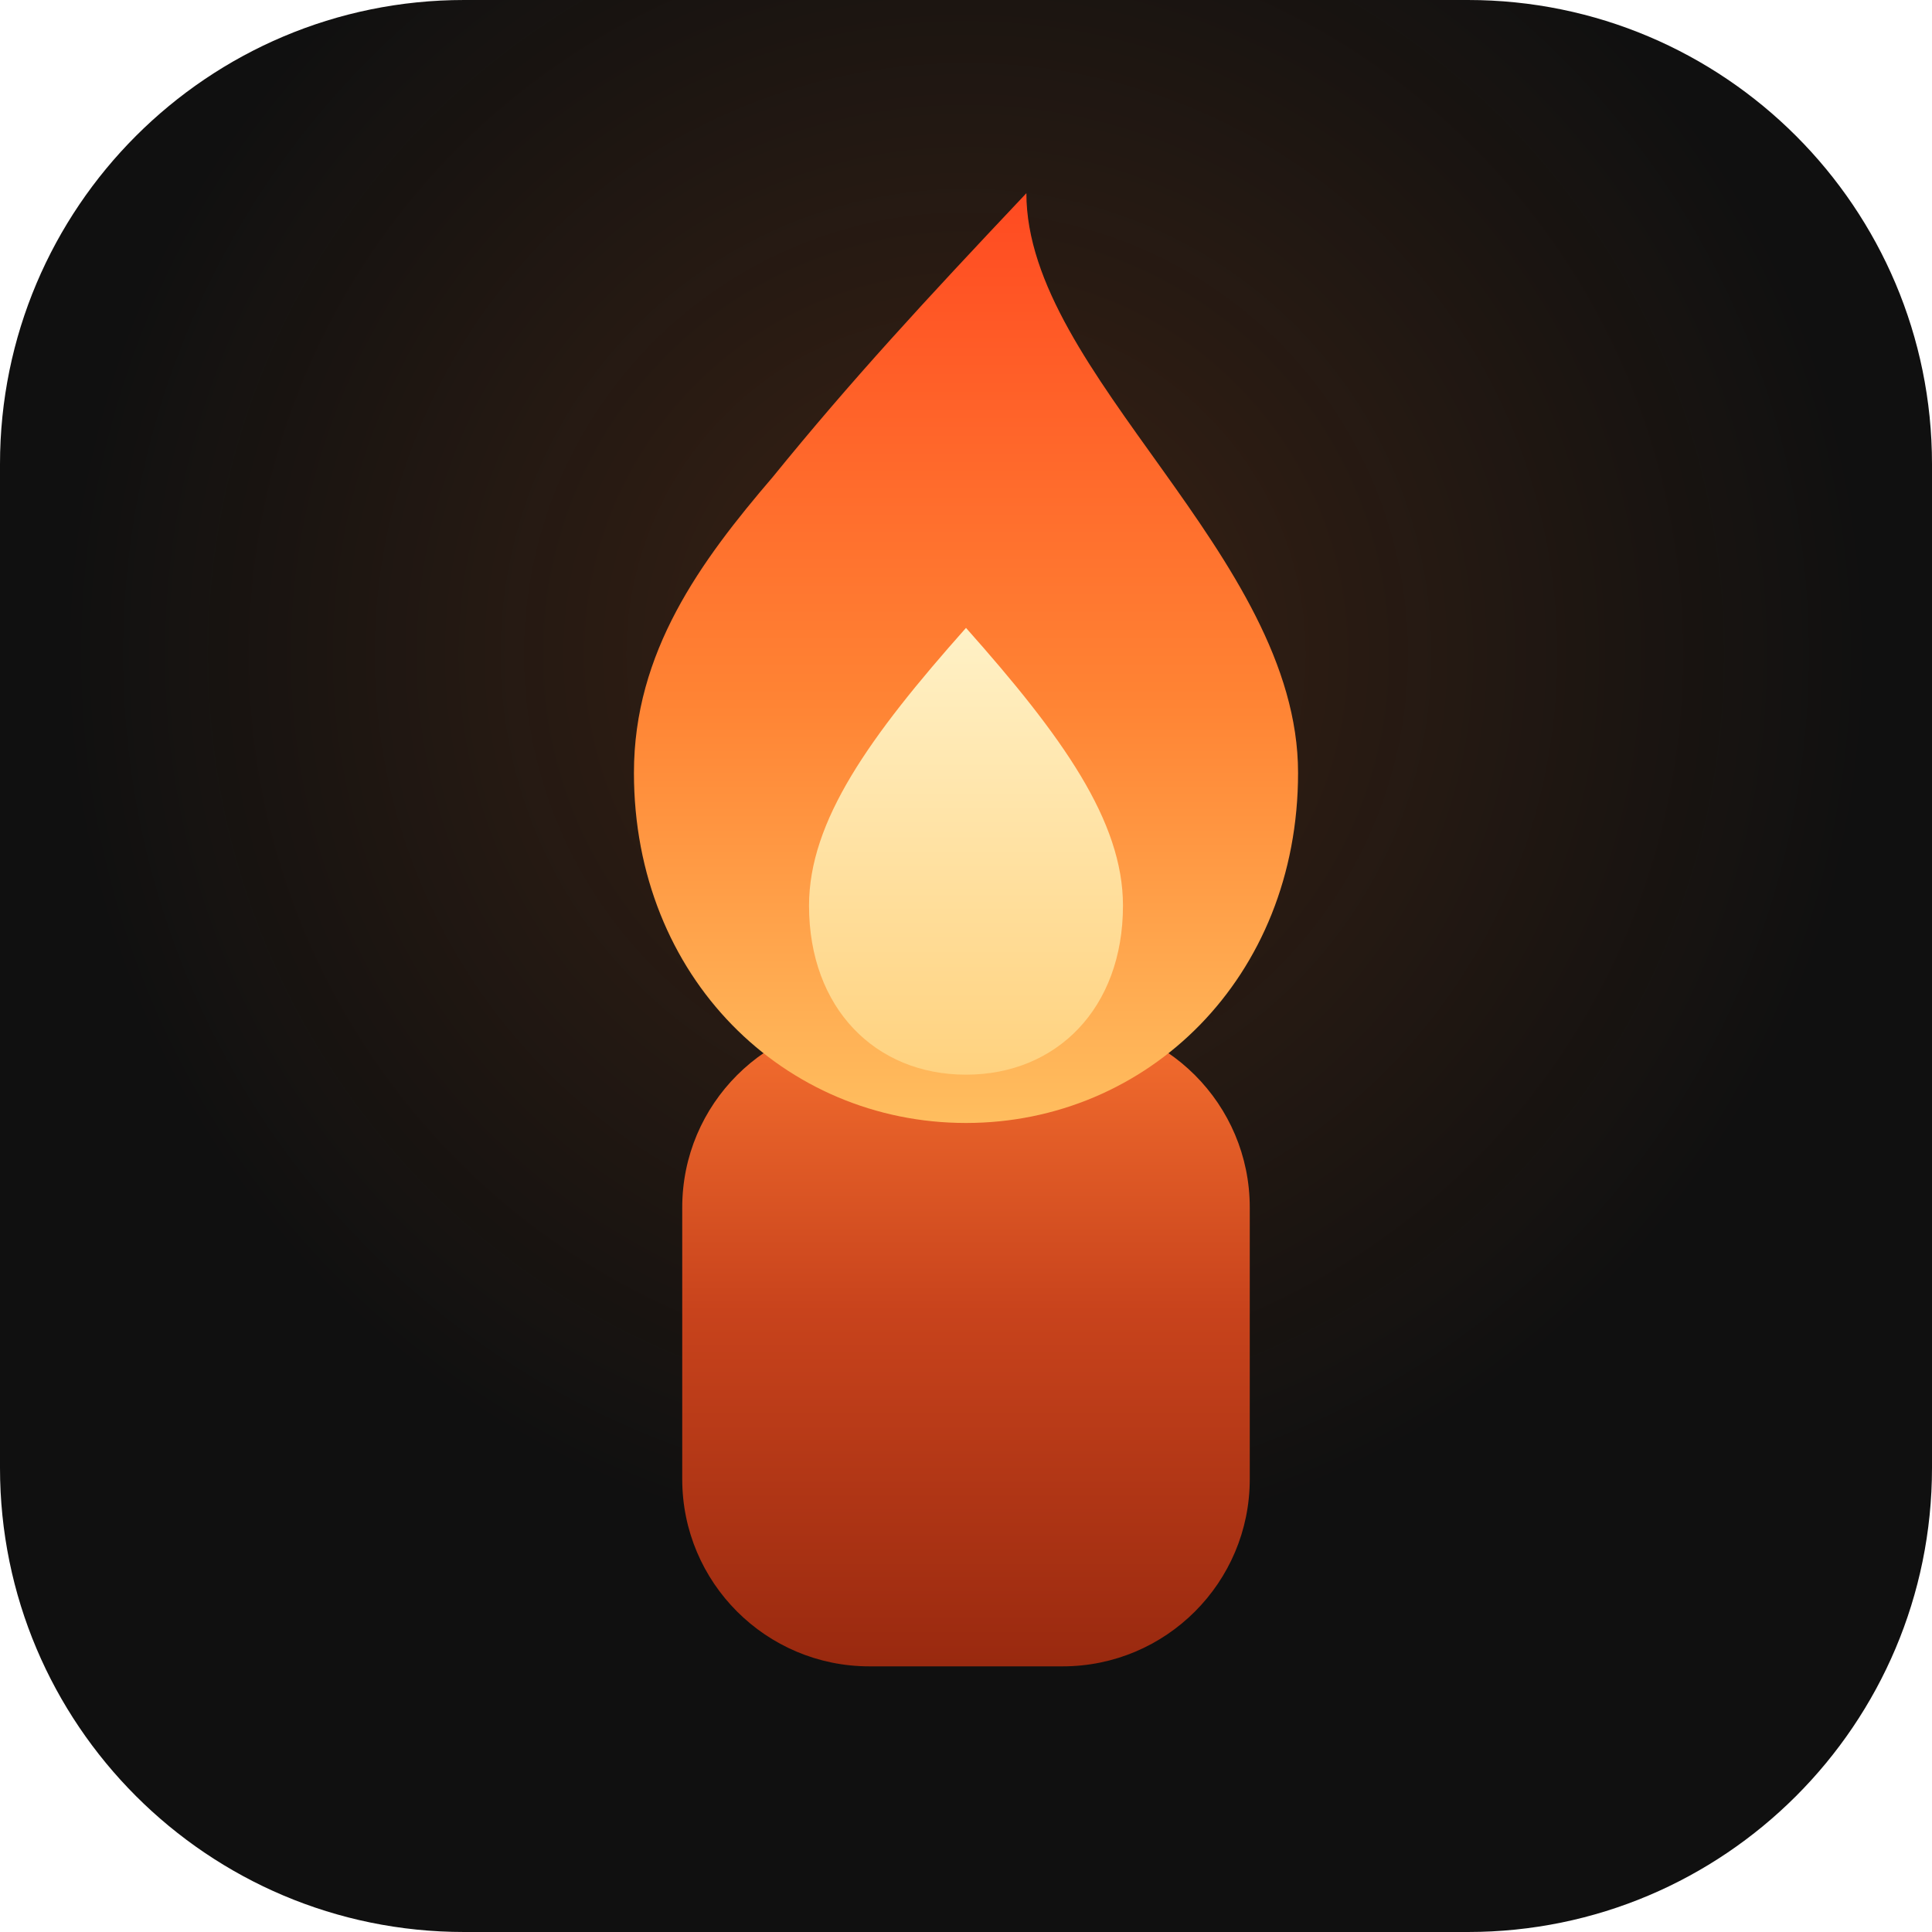
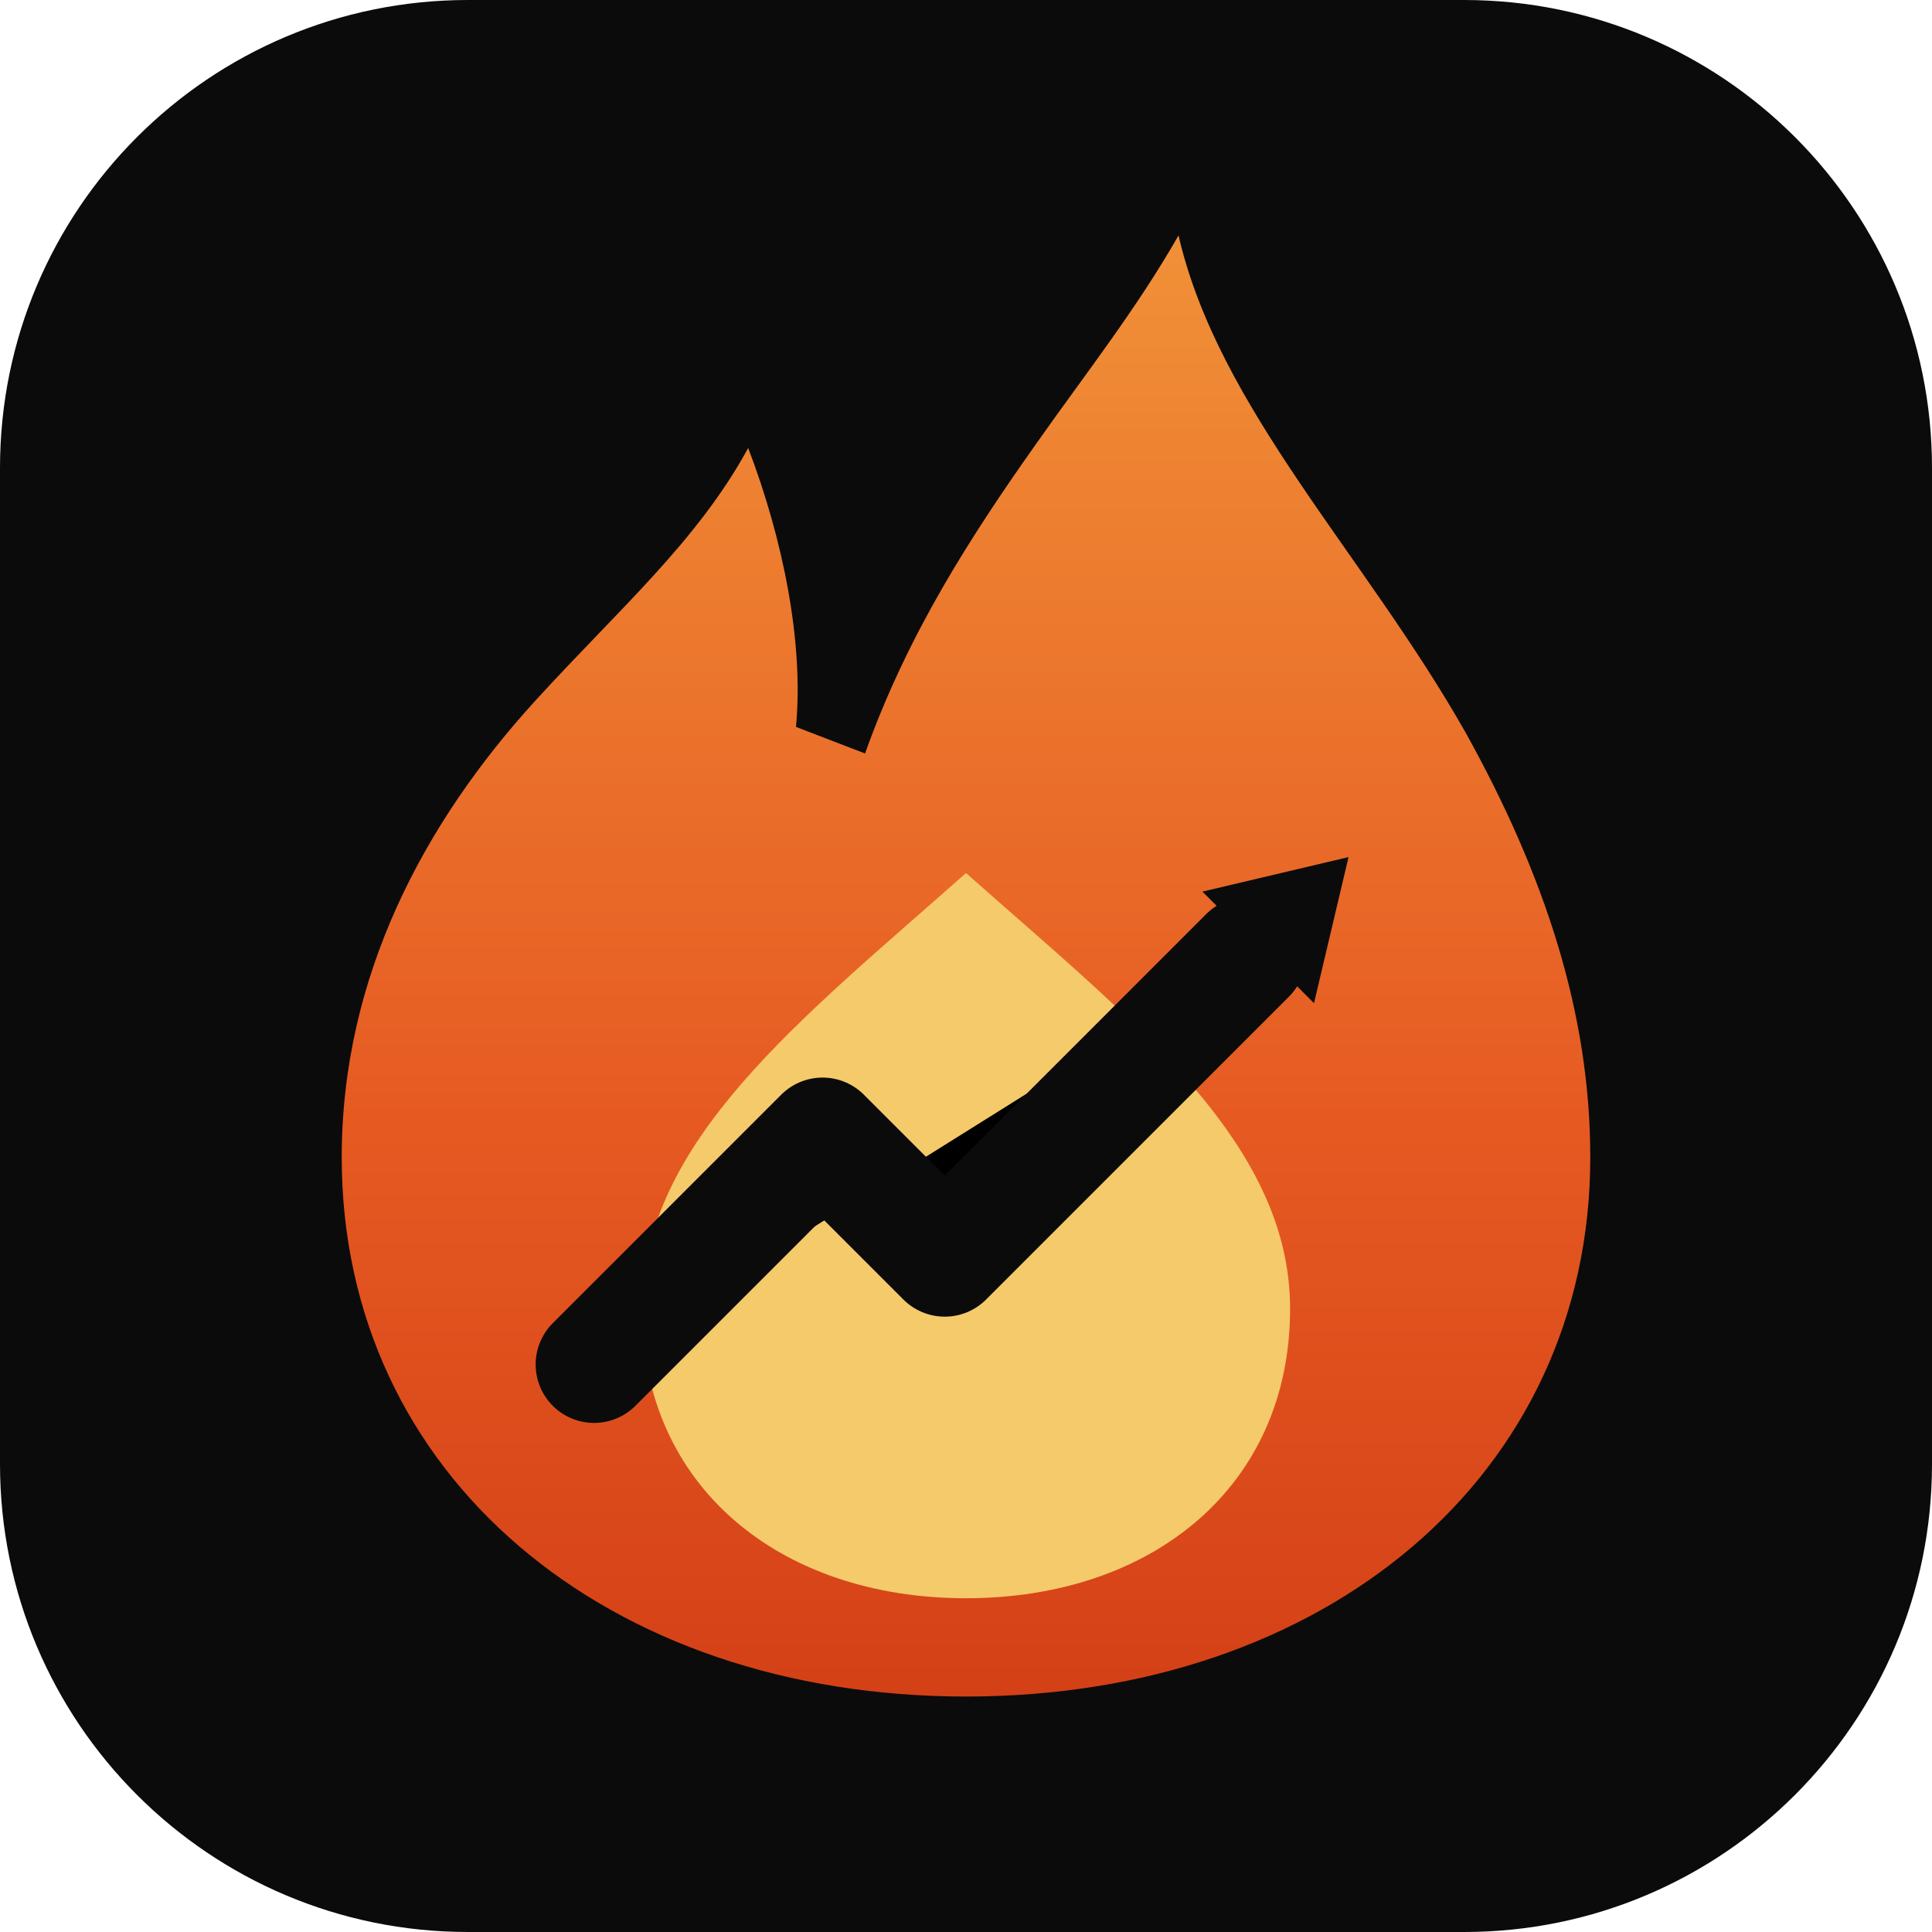
- <svg xmlns="http://www.w3.org/2000/svg" viewBox="0 0 1024 1024" width="1024" height="1024">
+ <svg xmlns="http://www.w3.org/2000/svg" viewBox="0 0 64 64" width="1024" height="1024">
  <defs>
-     <linearGradient id="ef" x1="512" y1="102.4" x2="512" y2="595.2" gradientUnits="userSpaceOnUse">
-       <stop offset="0%" stop-color="#ff4a21" />
-       <stop offset="55%" stop-color="#ff8434" />
-       <stop offset="100%" stop-color="#ffbe5f" />
+     <linearGradient id="ef" x1="32" y1="3.5" x2="32" y2="60.5" gradientUnits="userSpaceOnUse">
+       <stop offset="0%" stop-color="#f19238" />
+       <stop offset="60%" stop-color="#e65a22" />
+       <stop offset="100%" stop-color="#d33f16" />
    </linearGradient>
-     <linearGradient id="ec" x1="512" y1="540.8" x2="512" y2="883.2" gradientUnits="userSpaceOnUse">
-       <stop offset="0%" stop-color="#f56f2f" />
-       <stop offset="45%" stop-color="#c8431c" />
-       <stop offset="100%" stop-color="#99290f" />
-     </linearGradient>
-     <linearGradient id="ek" x1="512" y1="332.8" x2="512" y2="569.6" gradientUnits="userSpaceOnUse">
-       <stop offset="0%" stop-color="#fff1c6" />
-       <stop offset="100%" stop-color="#ffd27f" />
-     </linearGradient>
-     <radialGradient id="eg" cx="50%" cy="34%" r="75%">
-       <stop offset="0%" stop-color="rgba(255,120,40,0.18)" />
-       <stop offset="62%" stop-color="rgba(255,120,40,0)" />
-     </radialGradient>
  </defs>
-   <rect width="1024" height="1024" rx="246" fill="#101010" />
-   <rect width="1024" height="1024" rx="246" fill="url(#eg)" />
-   <rect x="361.6" y="540.8" width="300.8" height="342.4" rx="99.2" fill="url(#ec)" />
-   <path d="M 544 102.4            C 544 198.4 688 294.4 688 409.6            C 688 518.4 608 595.2 512 595.2            C 416 595.2 336 518.4 336 409.6            C 336 345.6 371.2 297.6 409.6 252.8            C 451.2 201.6 489.6 160 544 102.4 Z" fill="url(#ef)" />
-   <path d="M 512 332.8            C 563.2 390.4 595.2 435.2 595.2 480            C 595.2 534.4 560 569.6 512 569.6            C 464 569.6 428.8 534.4 428.8 480            C 428.8 435.2 460.8 390.4 512 332.8 Z" fill="url(#ek)" />
+   <rect width="64" height="64" rx="15.5" fill="#0b0b0b" />
+   <g transform="translate(3.84 3.84) scale(0.88)">
+     <path d="M 40 4.5              C 41.5 11 47 16.5 50.8 23.2              C 53.8 28.6 55.5 33.8 55.5 39.2              C 55.5 51.2 45.5 59.5 32 59.5              C 18.5 59.5 8.5 51.2 8.5 39.2              C 8.5 32.4 11.6 26.6 15.8 22              C 18.9 18.6 21.9 16 23.8 12.5              C 25.1 15.9 25.9 19.8 25.6 23              L 28.2 24              C 29.8 19.5 32.2 15.8 34.6 12.4              C 36.5 9.7 38.4 7.3 40 4.5 Z" fill="url(#ef)" />
+     <path d="M 32 28.5              C 38.2 34 44.2 38.6 44.2 44.9              C 44.2 51.6 39 55.8 32 55.8              C 25 55.8 19.8 51.6 19.8 44.9              C 19.8 38.6 25.8 34 32 28.5 Z" fill="#f5ca6a" />
+     <path d="M 18 47 L 26.6 38.4 L 31.2 43 L 42.6 31.6" stroke="#0b0b0b" stroke-width="4.4" stroke-linecap="round" stroke-linejoin="round" />
+     <path d="M 46.4 27.9 L 45.1 33.4 L 40.9 29.2 Z" fill="#0b0b0b" />
+   </g>
</svg>
